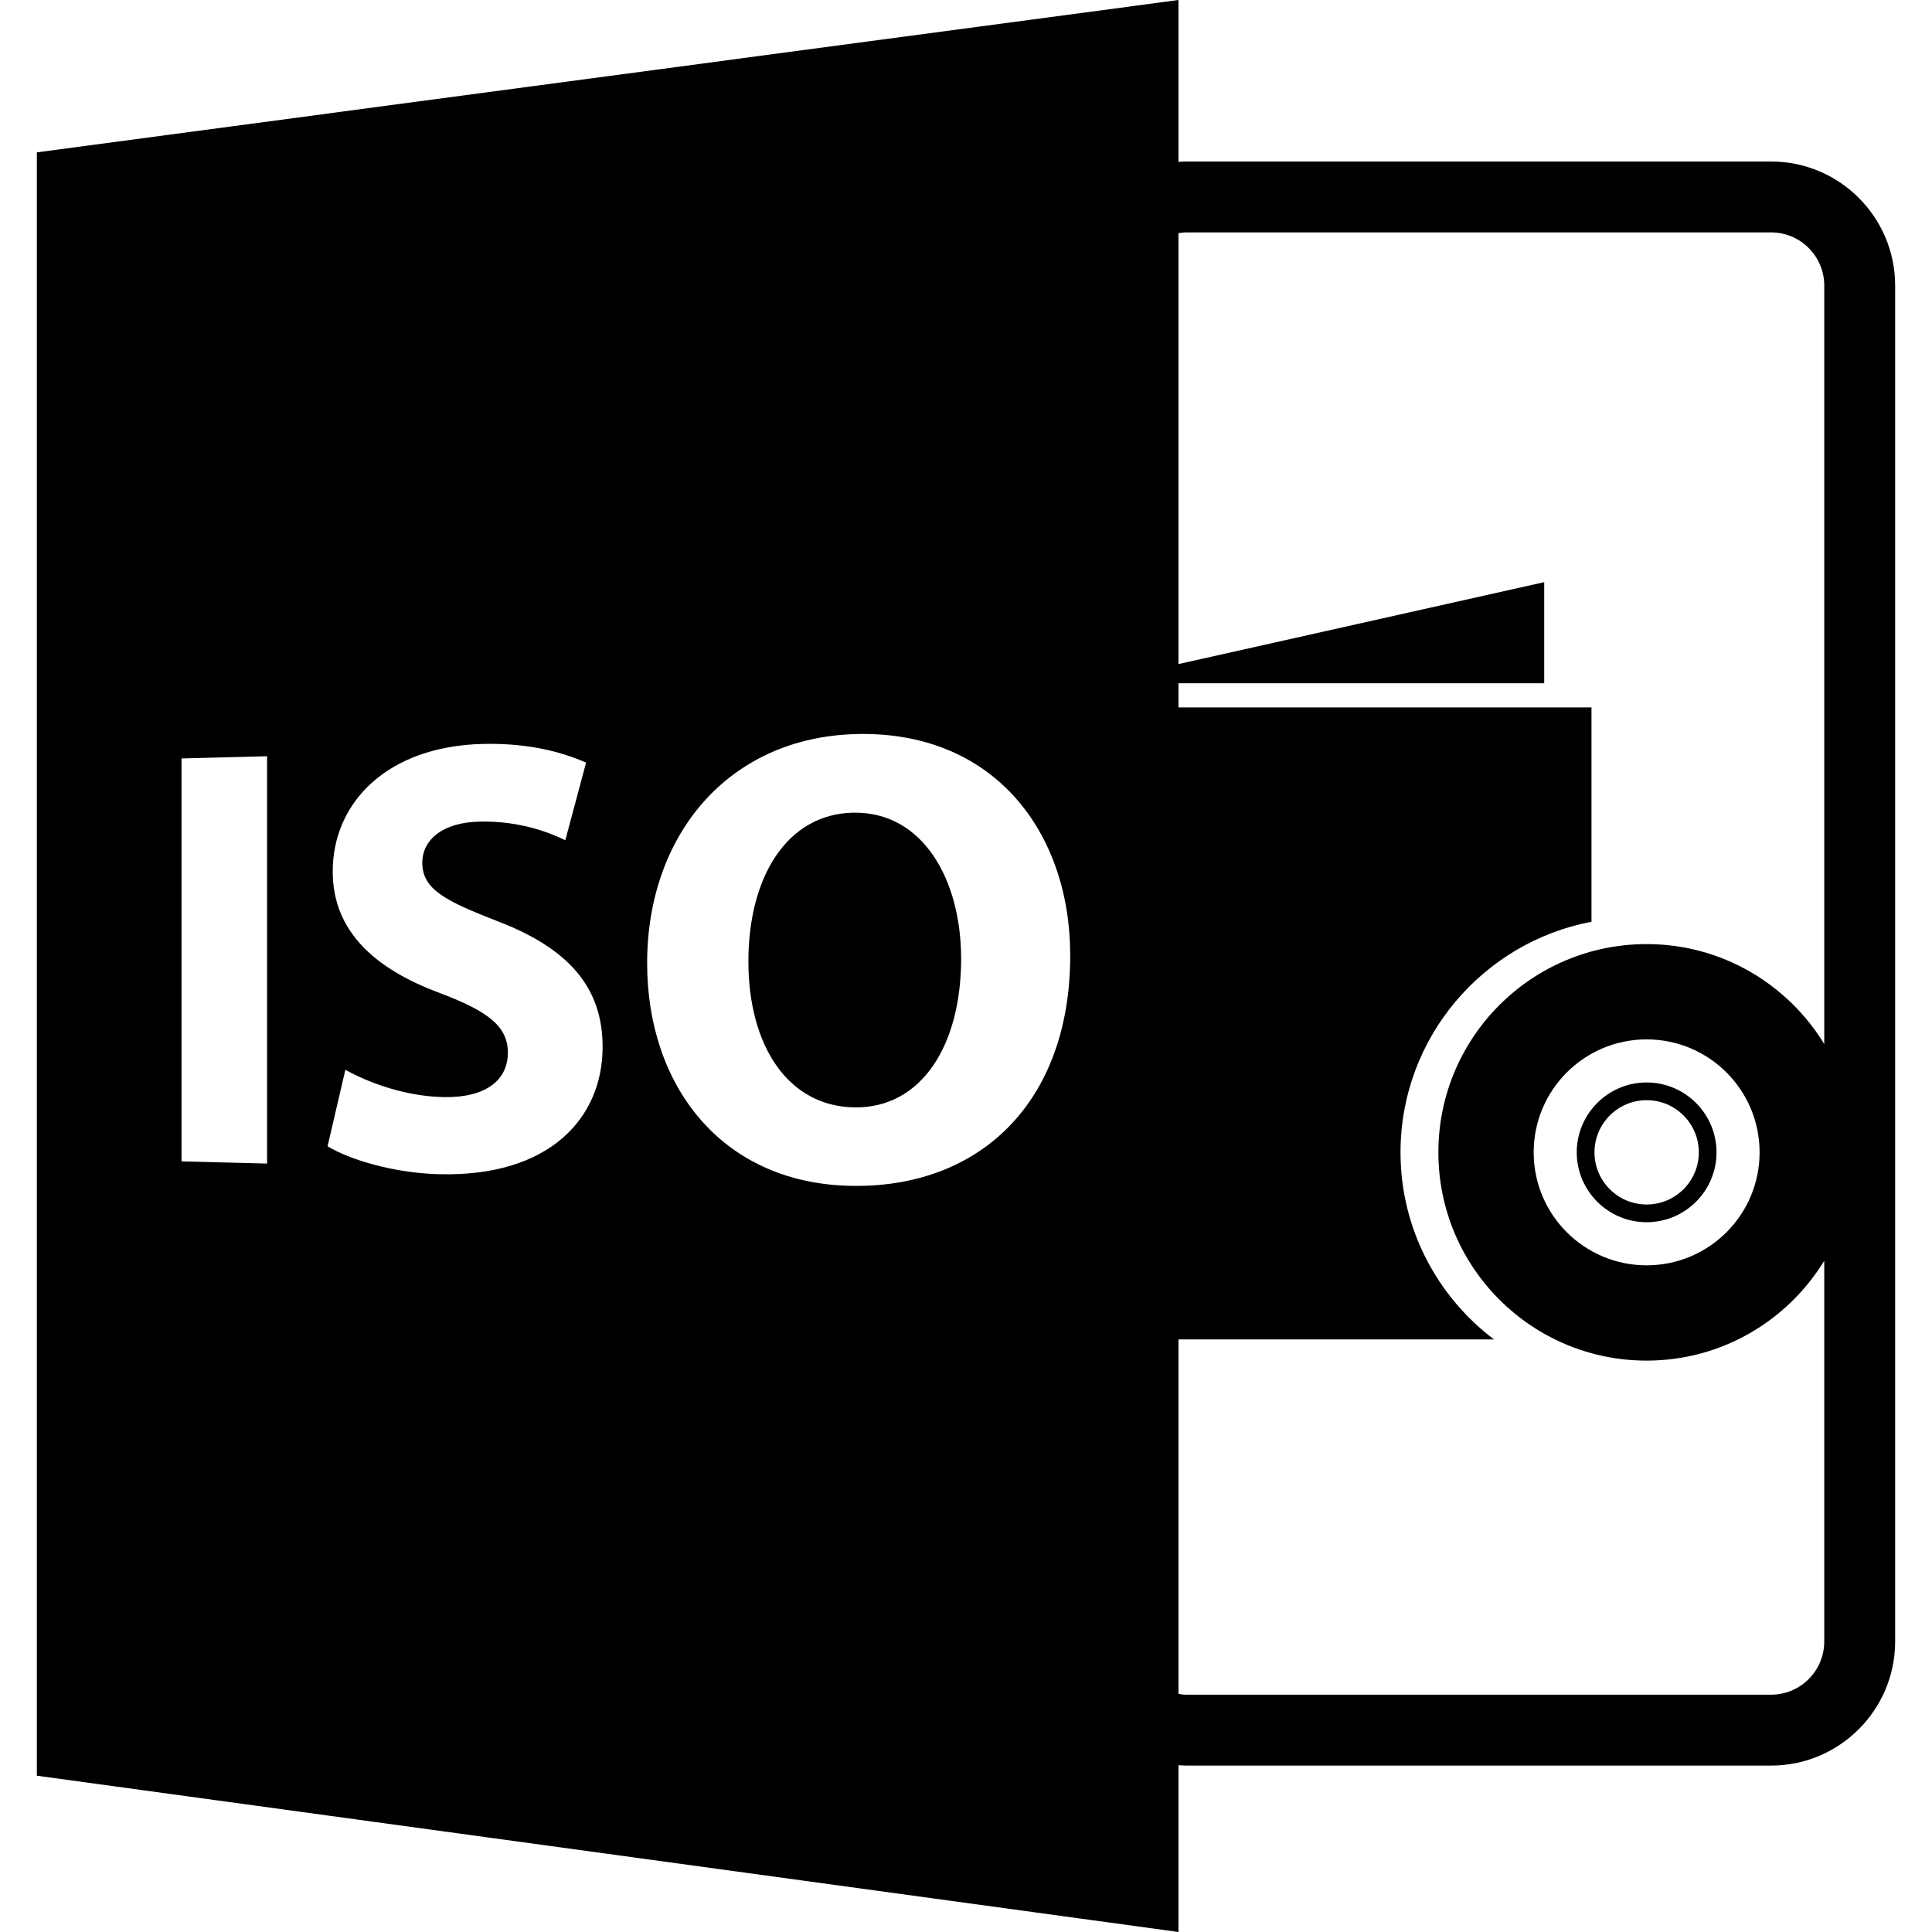
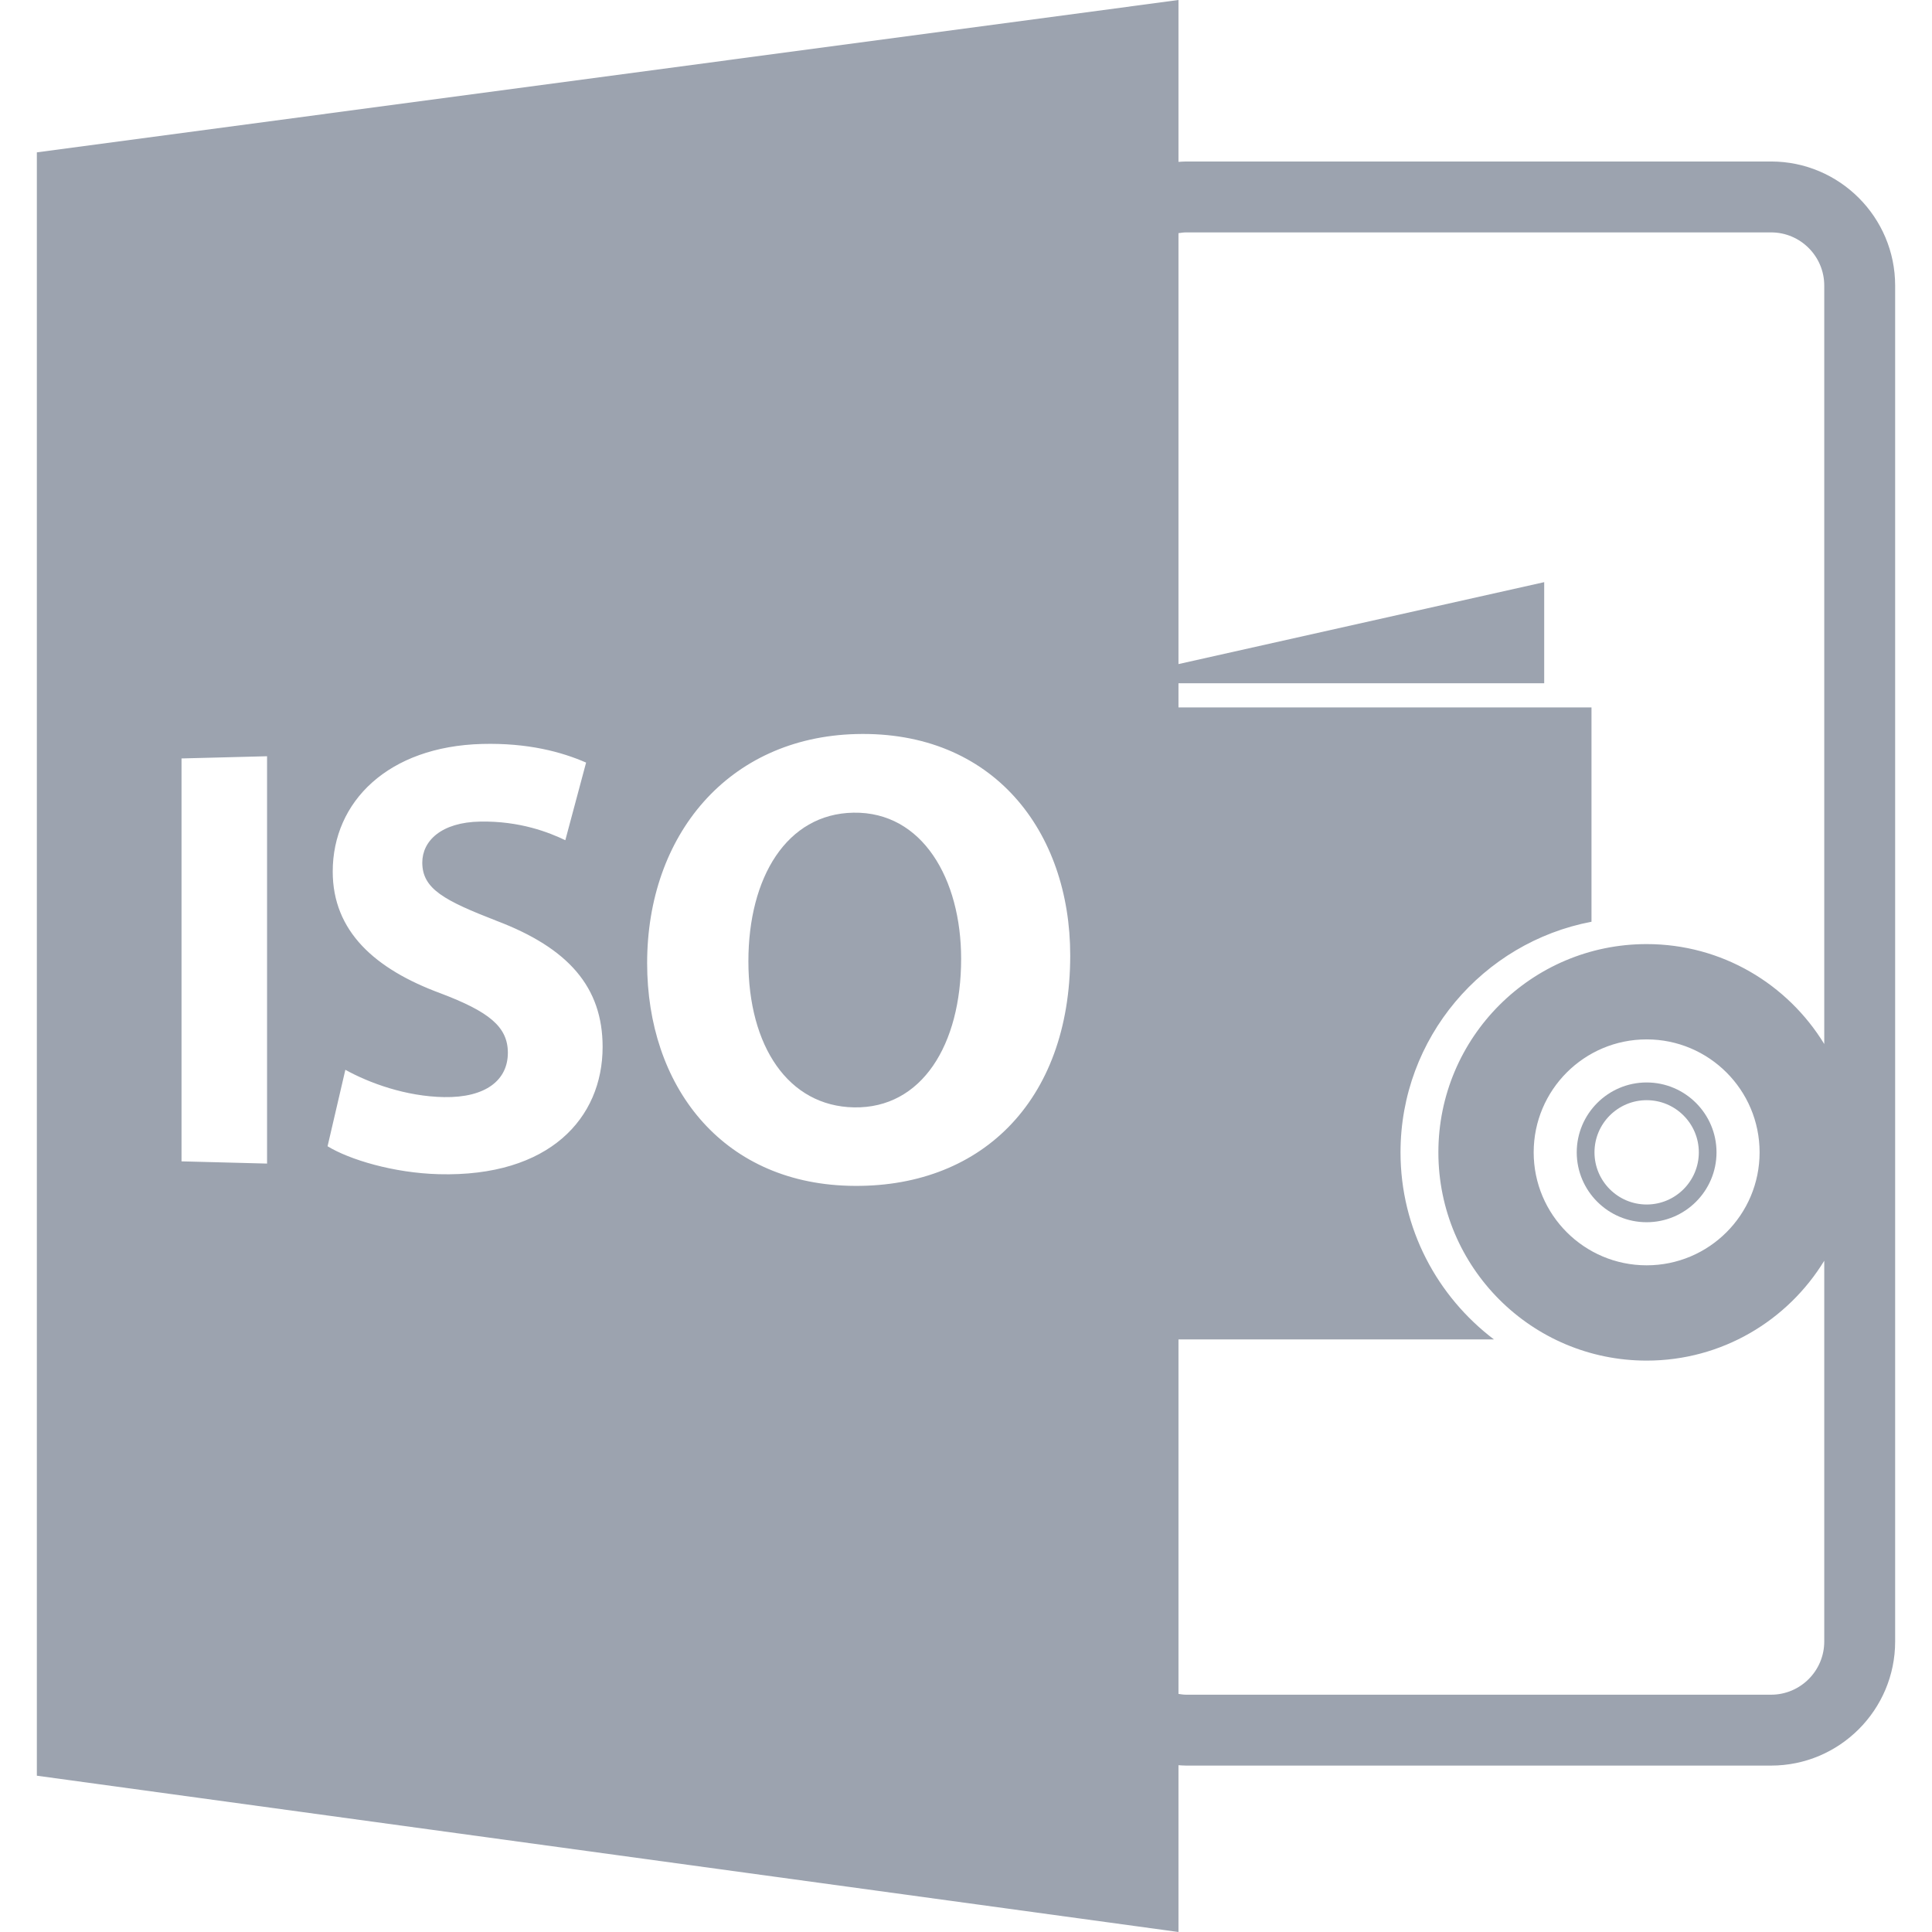
- <svg xmlns="http://www.w3.org/2000/svg" fill="#000000" version="1.1" id="Capa_1" width="800px" height="800px" viewBox="0 0 585.918 585.918" xml:space="preserve">
+ <svg xmlns="http://www.w3.org/2000/svg" fill="#9ca3af" version="1.1" id="Capa_1" width="800px" height="800px" viewBox="0 0 585.918 585.918" xml:space="preserve">
  <g>
    <path d="M258.812,246.462c-20.213,0.344-31.846,19.599-31.846,45.069c0,25.658,12.021,43.948,32.054,44.304   c20.546,0.353,32.462-18.965,32.462-45.081C291.481,266.636,279.781,246.103,258.812,246.462z" />
    <path d="M357.396,535.335c0.776,0.042,1.542,0.115,2.329,0.115h177.39c20.75,0,37.627-16.883,37.627-37.628V86.604   c0-20.743-16.877-37.628-37.627-37.628h-177.39c-0.781,0-1.553,0.069-2.329,0.113V0L11.176,46.207v492.31l346.22,47.401V535.335z    M359.726,70.479h177.39c8.893,0,16.125,7.233,16.125,16.125v230.014c-11.092-18.147-31.028-30.303-53.863-30.303   c-34.884,0-63.161,28.287-63.161,63.158c0,34.888,28.277,63.16,63.161,63.16c22.83,0,42.767-12.146,53.863-30.288v115.482   c0,8.887-7.232,16.125-16.125,16.125h-177.39c-0.792,0-1.563-0.12-2.329-0.24V406.209h95.675   c-17.176-13.019-28.337-33.57-28.337-56.735c0-34.719,24.982-63.68,57.917-69.935v-65.006H357.396v-7.321h110.914V176.55   l-110.914,24.846V70.709C358.162,70.602,358.929,70.479,359.726,70.479z M533.634,349.474c0,18.924-15.343,34.259-34.257,34.259   c-18.915,0-34.258-15.34-34.258-34.259c0-18.924,15.343-34.258,34.258-34.258C518.291,315.216,533.634,330.556,533.634,349.474z    M80.993,352.876l-25.942-0.673v-122.19l25.942-0.667V352.876z M133.06,356.099c-13.704-0.368-27.087-4.42-33.719-8.472   l5.396-23.192c7.202,3.999,18.341,8.089,29.94,8.284c12.623,0.221,19.342-5.145,19.342-13.449c0-7.937-5.817-12.499-20.41-18.027   c-19.905-7.339-32.704-18.813-32.704-36.921c0-21.25,16.862-37.957,45.303-38.704c13.837-0.36,24.113,2.404,31.538,5.653   l-6.302,23.541c-4.987-2.393-13.783-5.855-25.775-5.651c-11.894,0.2-17.603,5.897-17.603,12.439   c0,8.031,6.805,11.536,22.501,17.649c21.798,8.267,32.188,20.105,32.188,38.258C182.748,339.081,166.646,356.997,133.06,356.099z    M257.444,359.615c-38.938-1.044-61.187-30.641-61.187-67.518c0-38.803,24.543-68.455,63.349-69.48   c41.662-1.09,64.96,29.58,64.96,67.129C324.566,334.355,296.986,360.677,257.444,359.615z" />
    <path d="M478.179,349.474c0,11.687,9.518,21.191,21.198,21.191c11.679,0,21.191-9.505,21.191-21.191   c0-11.686-9.513-21.196-21.191-21.196C487.696,328.277,478.179,337.788,478.179,349.474z M515.203,349.474   c0,8.726-7.098,15.816-15.82,15.816c-8.726,0-15.823-7.091-15.823-15.816c0-8.724,7.098-15.822,15.823-15.822   C508.105,333.651,515.203,340.75,515.203,349.474z" />
  </g>
</svg>
